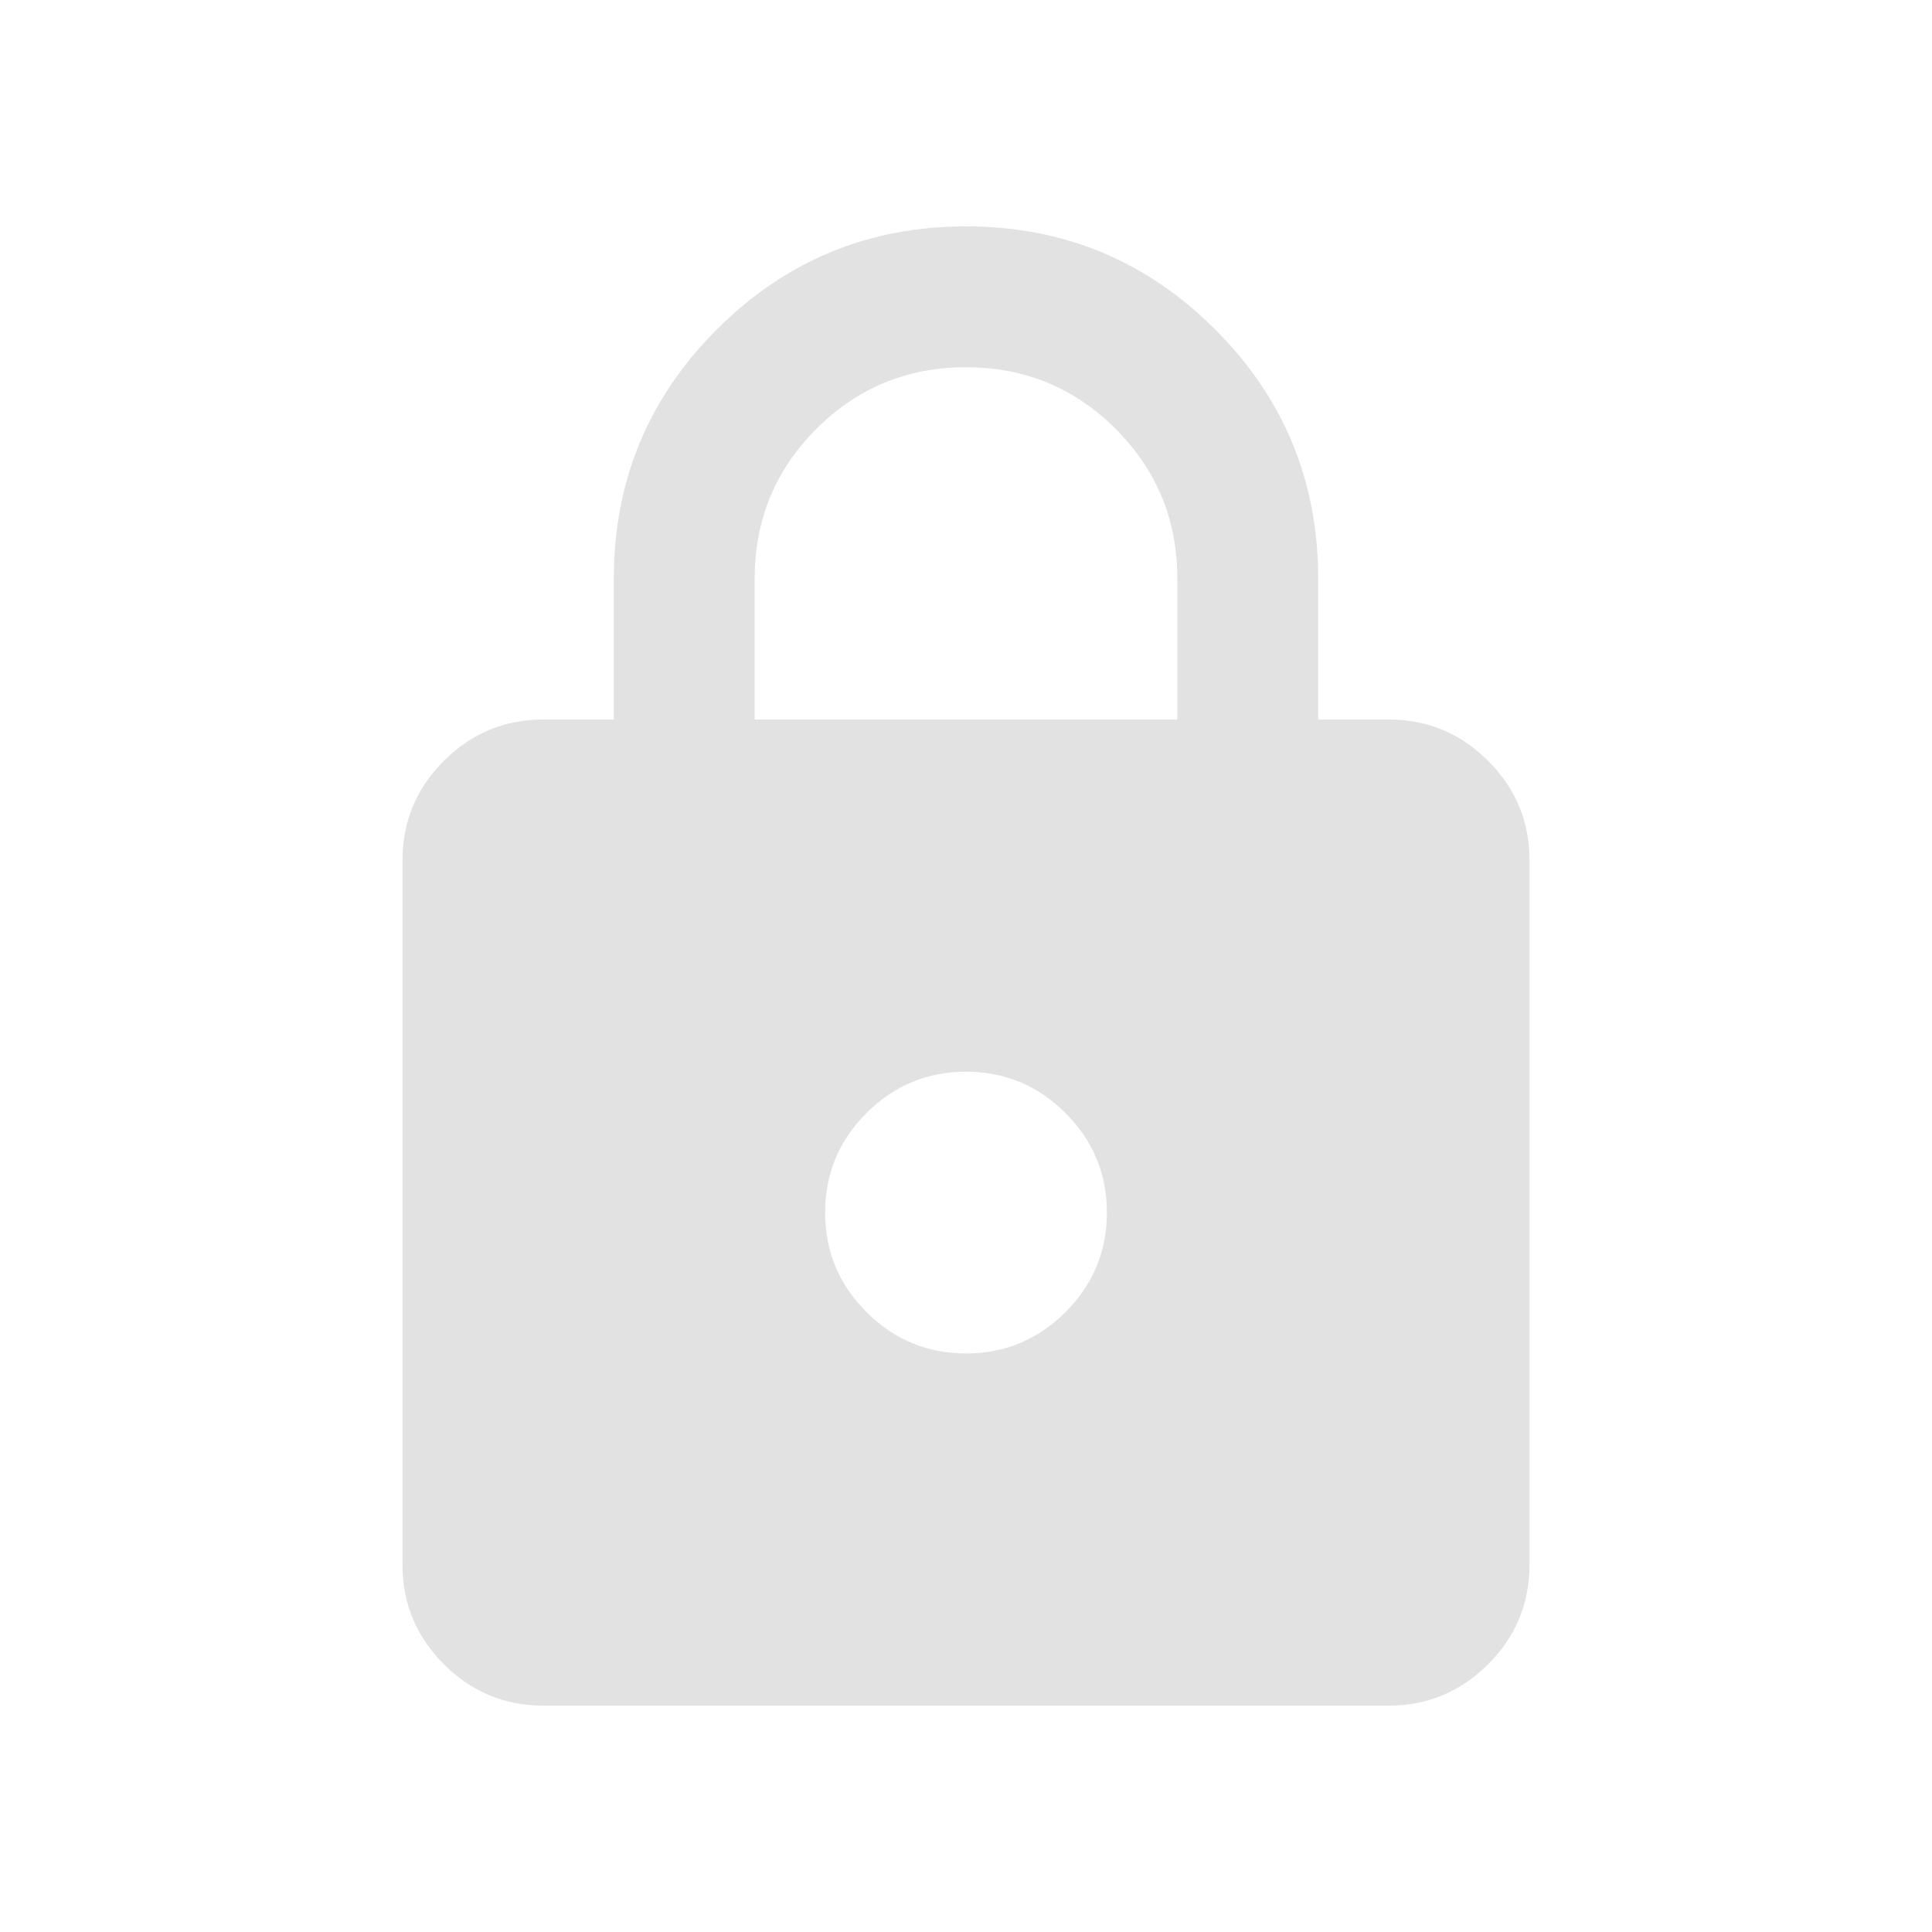
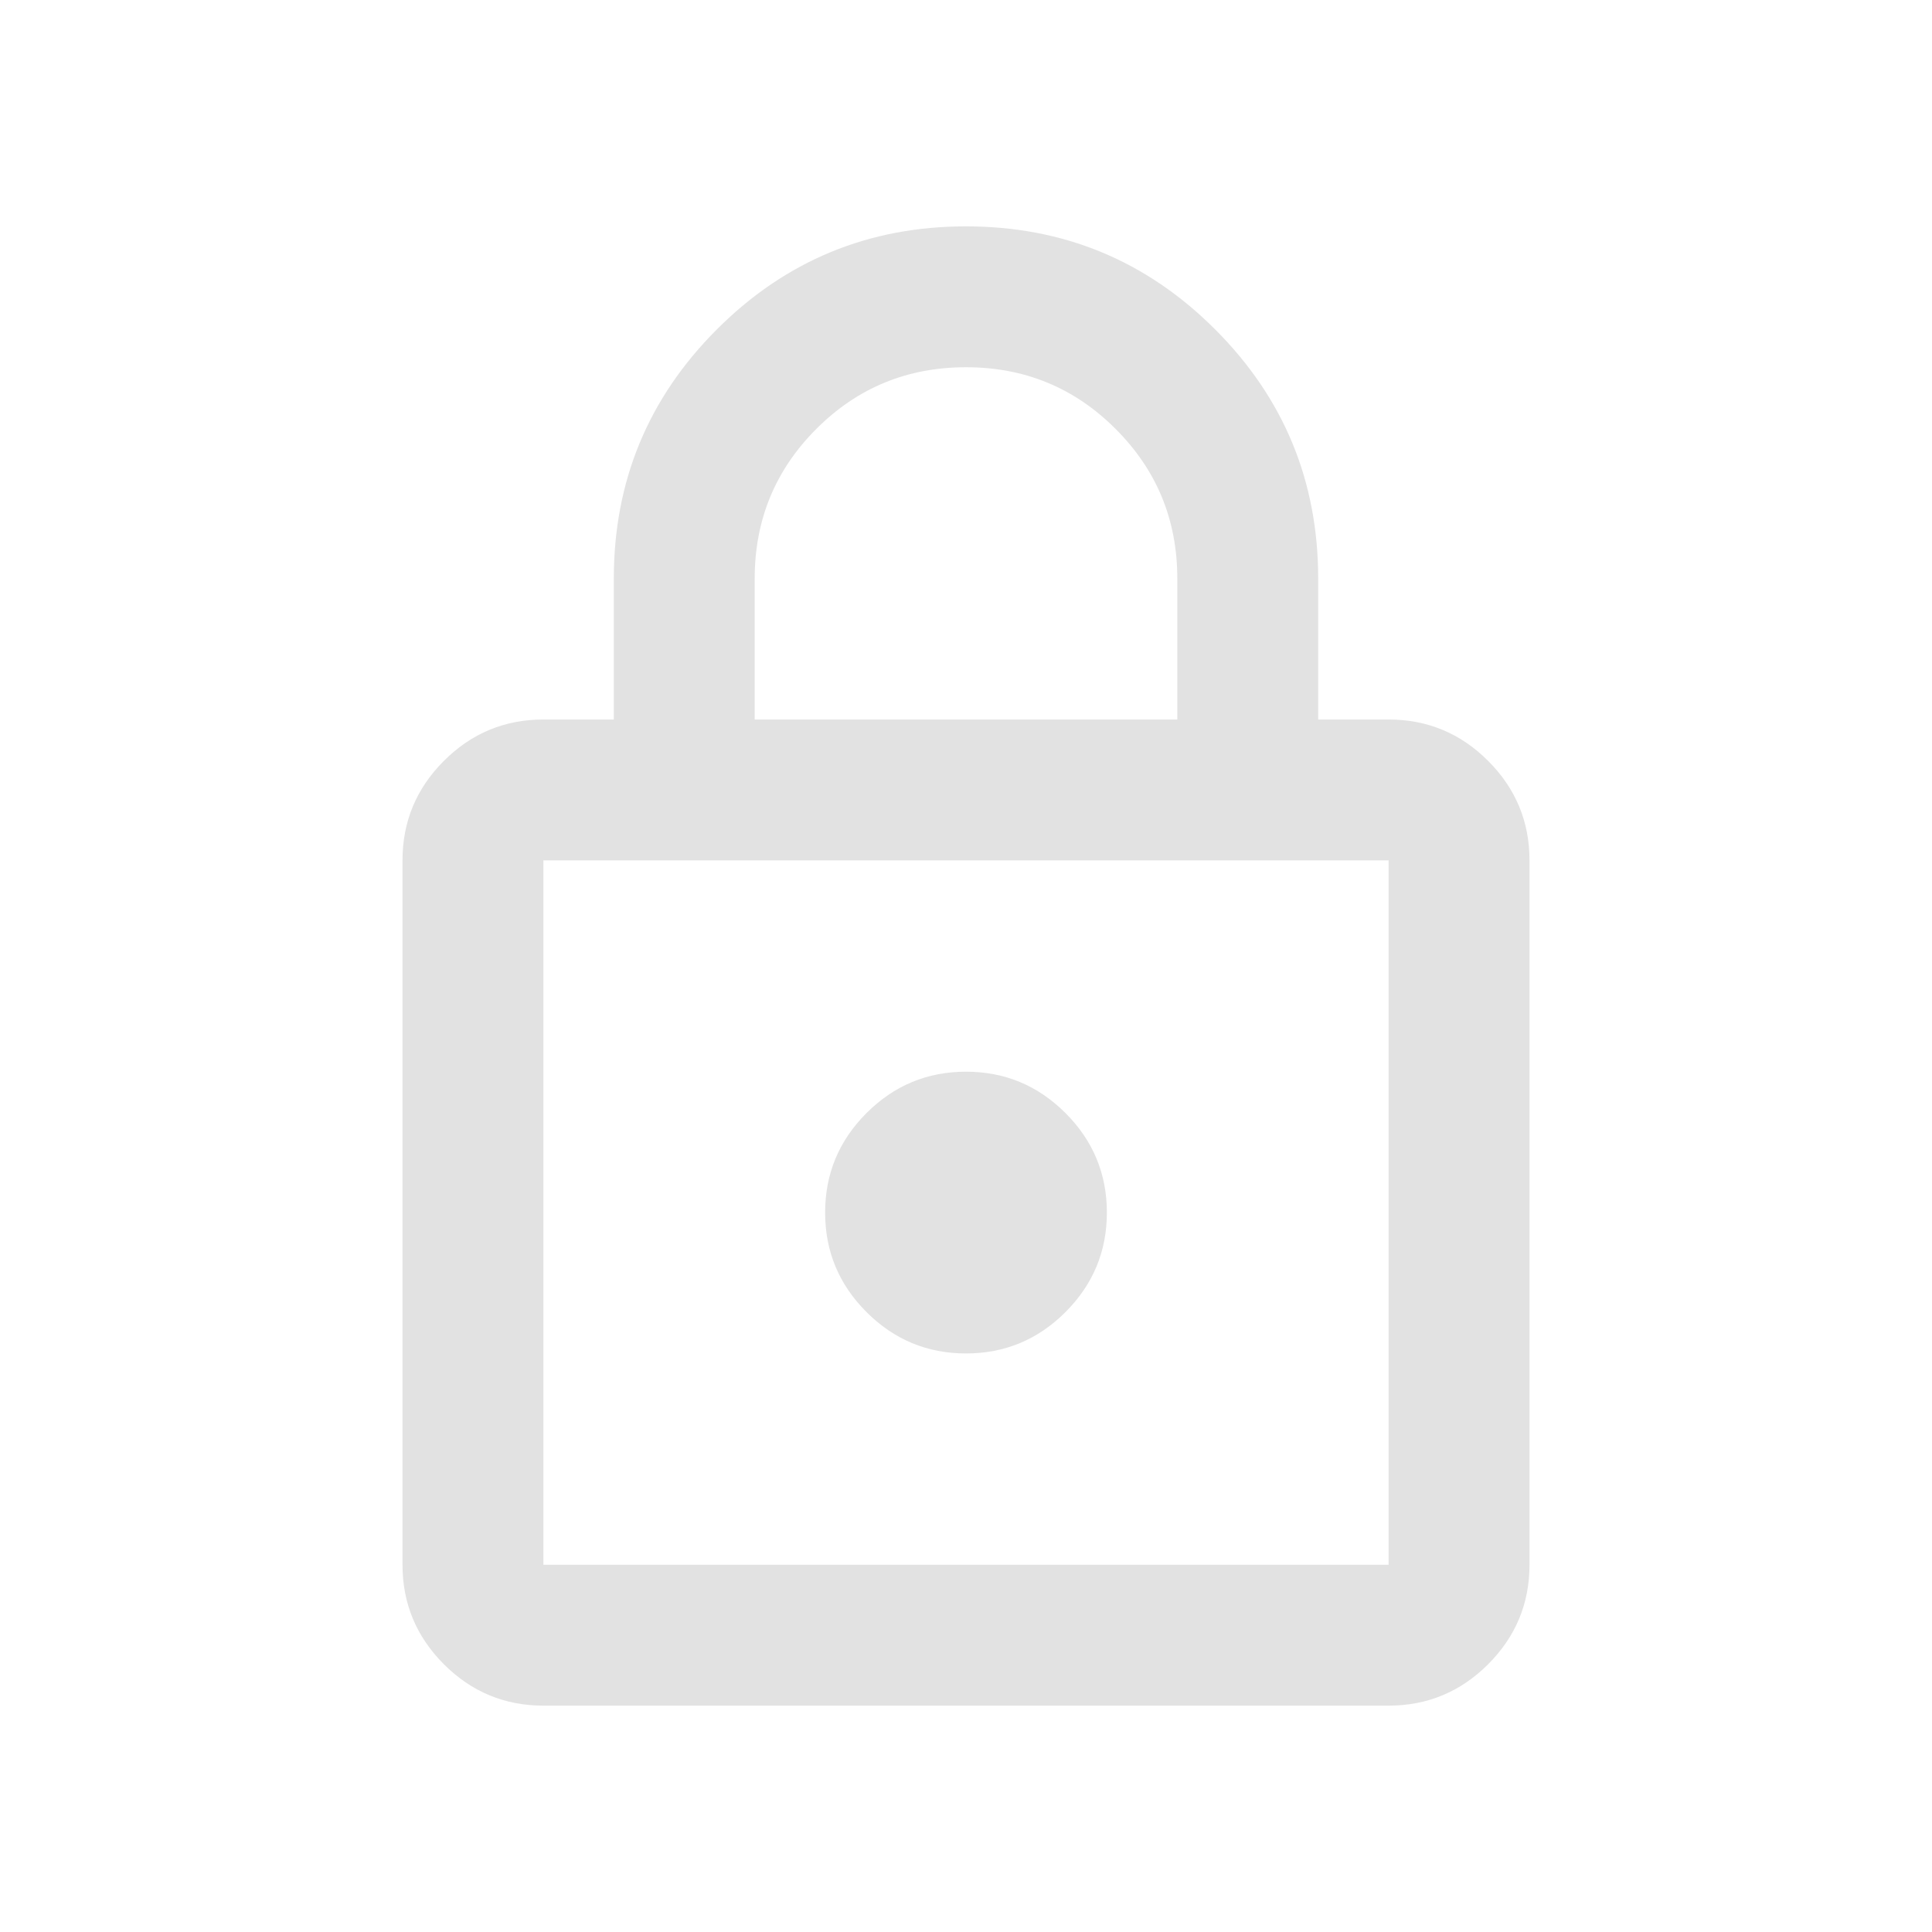
<svg xmlns="http://www.w3.org/2000/svg" version="1.1" width="24" height="24" viewBox="0 0 24 24" id="svg957">
  <defs id="defs961" />
-   <path d="m 6.75,21.188 c -0.481,0 -0.893,-0.171 -1.236,-0.514 C 5.171,20.331 5,19.919 5,19.438 v -8.75 C 5,10.206 5.171,9.794 5.514,9.452 5.857,9.109 6.269,8.938 6.75,8.938 H 7.625 V 7.188 C 7.625,5.977 8.052,4.945 8.905,4.092 9.758,3.239 10.79,2.812 12,2.812 c 1.21,0 2.242,0.427 3.095,1.28 C 15.948,4.945 16.375,5.977 16.375,7.188 v 1.75 h 0.875 c 0.481,0 0.893,0.171 1.236,0.514 C 18.829,9.794 19,10.206 19,10.688 v 8.75 c 0,0.481 -0.171,0.893 -0.514,1.236 C 18.143,21.016 17.731,21.188 17.25,21.188 Z m 5.25,-4.375 c 0.481,0 0.893,-0.171 1.236,-0.514 C 13.579,15.956 13.75,15.544 13.75,15.063 c 0,-0.481 -0.171,-0.893 -0.514,-1.236 -0.343,-0.343 -0.755,-0.514 -1.236,-0.514 -0.481,0 -0.893,0.171 -1.236,0.514 C 10.421,14.169 10.25,14.581 10.25,15.063 c 0,0.481 0.171,0.893 0.514,1.236 0.343,0.343 0.755,0.514 1.236,0.514 z M 9.375,8.938 h 5.25 V 7.188 C 14.625,6.458 14.37,5.839 13.859,5.328 13.349,4.818 12.729,4.562 12,4.562 c -0.729,0 -1.349,0.255 -1.859,0.766 C 9.63,5.839 9.375,6.458 9.375,7.188 Z" id="path233" style="font-variation-settings:normal;opacity:1;vector-effect:none;fill:#e2e2e2;fill-opacity:1;stroke-width:1;stroke-linecap:butt;stroke-linejoin:miter;stroke-miterlimit:4;stroke-dasharray:none;stroke-dashoffset:0;stroke-opacity:1;-inkscape-stroke:none;stop-color:#000000;stop-opacity:1" />
+   <path d="m 6.75,21.188 q -0.722,0 -1.236,-0.514 Q 5,20.159 5,19.438 v -8.75 Q 5,9.966 5.514,9.452 6.028,8.938 6.75,8.938 H 7.625 V 7.188 Q 7.625,5.372 8.905,4.092 10.184,2.812 12,2.812 q 1.816,0 3.095,1.28 Q 16.375,5.372 16.375,7.188 v 1.75 h 0.875 q 0.722,0 1.236,0.514 Q 19,9.966 19,10.688 v 8.75 q 0,0.722 -0.514,1.236 Q 17.972,21.188 17.25,21.188 Z m 0,-1.75 h 10.5 v -8.75 H 6.75 Z m 5.25,-2.625 q 0.722,0 1.236,-0.514 Q 13.75,15.784 13.75,15.063 q 0,-0.722 -0.514,-1.236 -0.514,-0.514 -1.236,-0.514 -0.722,0 -1.236,0.514 Q 10.25,14.341 10.25,15.063 q 0,0.722 0.514,1.236 0.514,0.514 1.236,0.514 z M 9.375,8.938 h 5.25 V 7.188 q 0,-1.094 -0.766,-1.859 Q 13.094,4.562 12,4.562 10.906,4.562 10.141,5.328 9.375,6.094 9.375,7.188 Z M 6.75,19.438 v -8.75 z" id="path233" style="font-variation-settings:normal;opacity:1;vector-effect:none;fill:#e2e2e2;fill-opacity:1;stroke-width:1;stroke-linecap:butt;stroke-linejoin:miter;stroke-miterlimit:4;stroke-dasharray:none;stroke-dashoffset:0;stroke-opacity:1;-inkscape-stroke:none;stop-color:#000000;stop-opacity:1" />
</svg>
